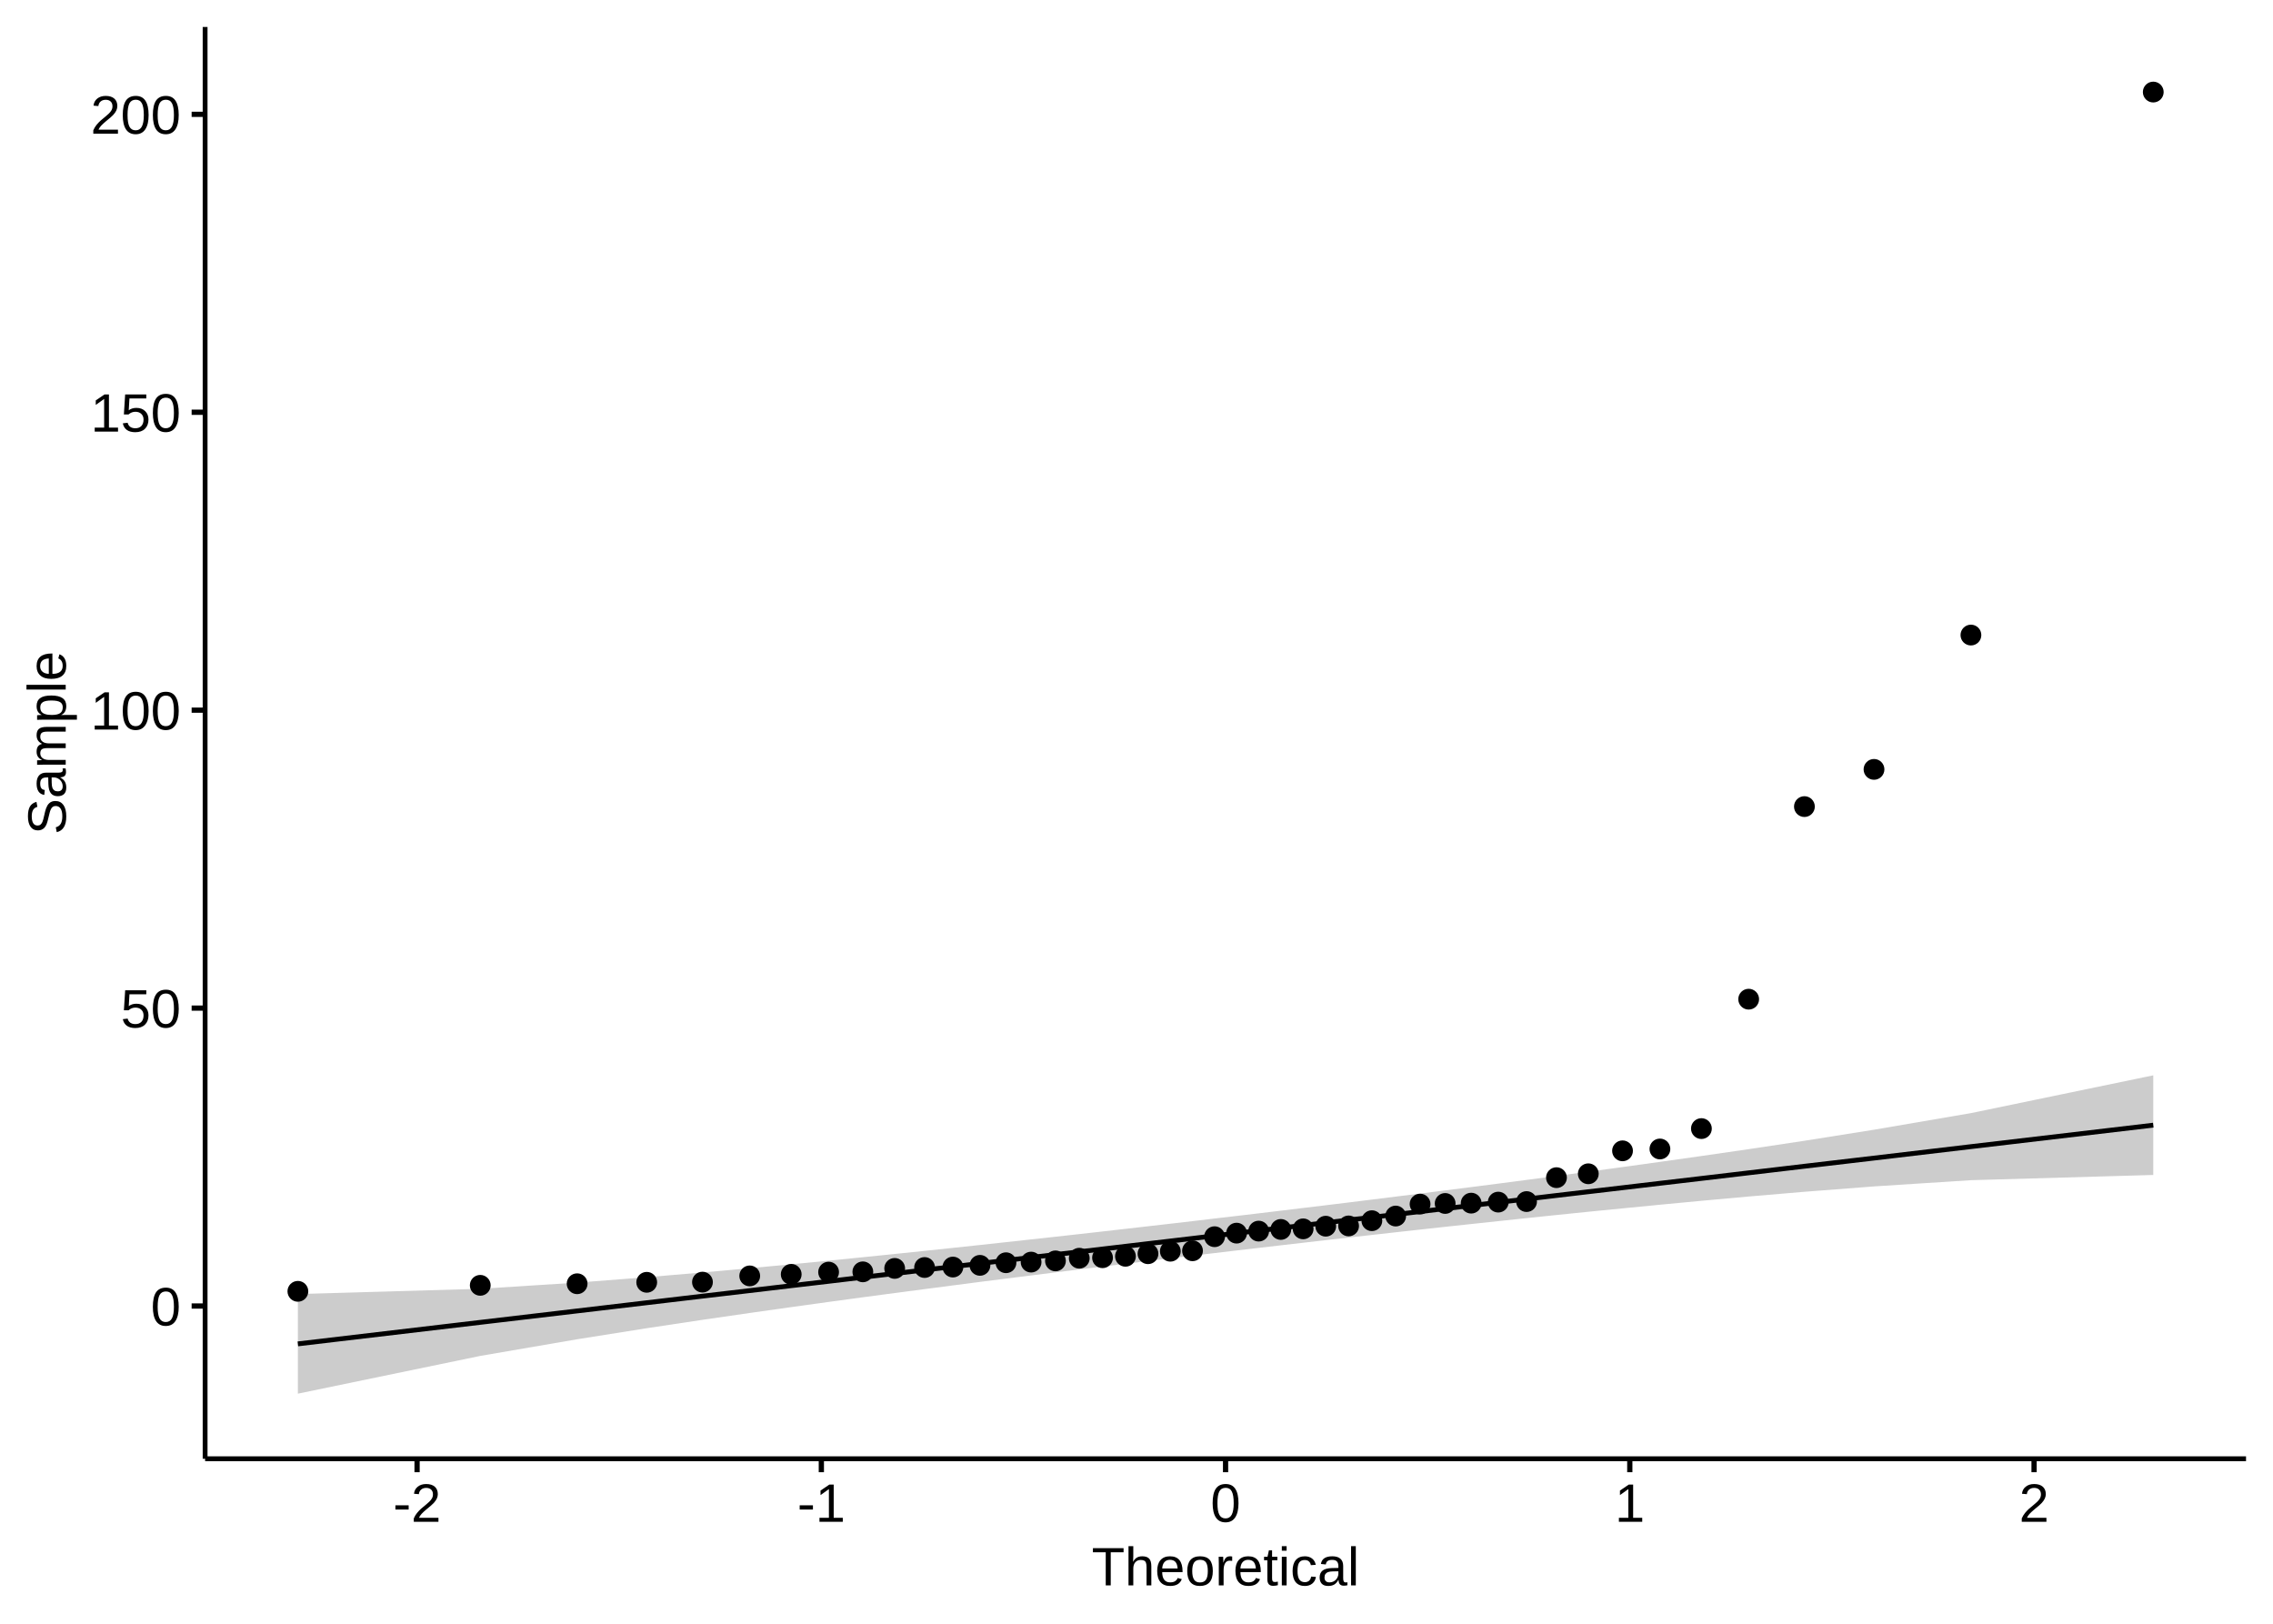
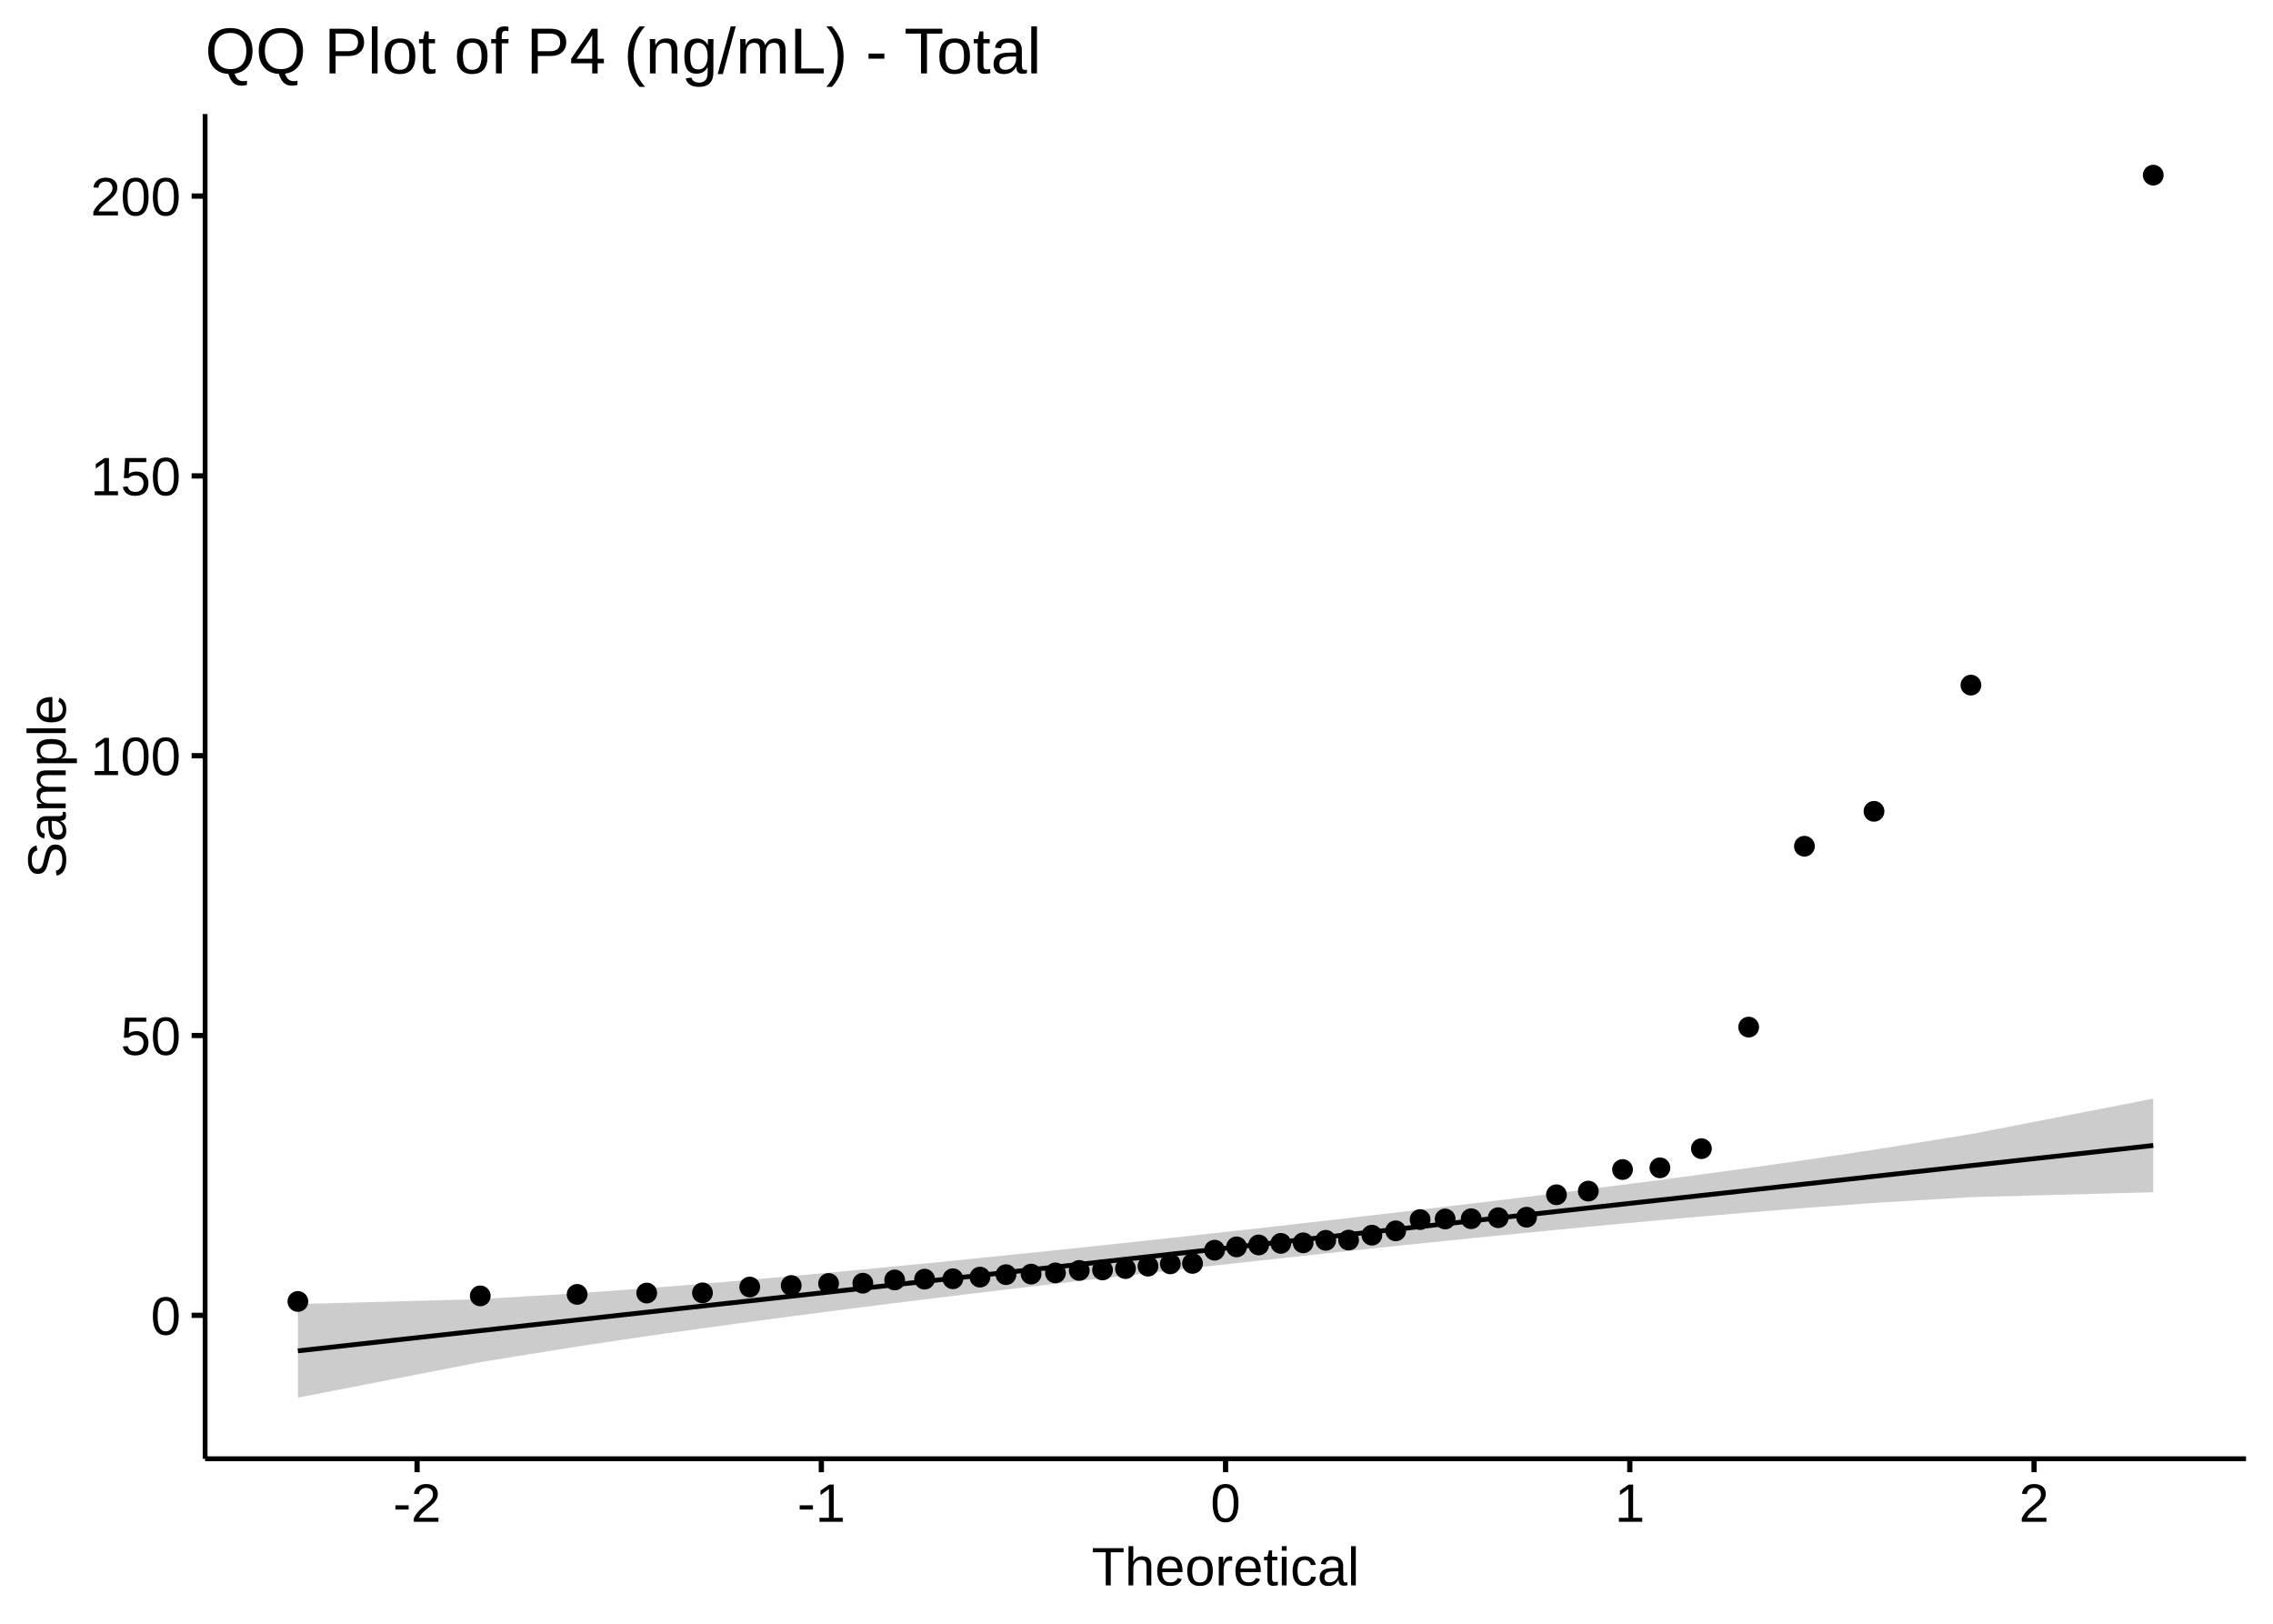
<svg xmlns="http://www.w3.org/2000/svg" width="504.00pt" height="360.00pt" viewBox="0 0 504.00 360.00">
  <g class="svglite">
    <defs>
      <style type="text/css">
    .svglite line, .svglite polyline, .svglite polygon, .svglite path, .svglite rect, .svglite circle {
      fill: none;
      stroke: #000000;
      stroke-linecap: round;
      stroke-linejoin: round;
      stroke-miterlimit: 10.00;
    }
    .svglite text {
      white-space: pre;
    }
    .svglite g.glyphgroup path {
      fill: inherit;
      stroke: none;
    }
  </style>
    </defs>
    <rect width="100%" height="100%" style="stroke: none; fill: #FFFFFF;" />
    <defs>
      <clipPath id="cpMC4wMHw1MDQuMDB8MC4wMHwzNjAuMDA=">
        <rect x="0.00" y="0.00" width="504.00" height="360.00" />
      </clipPath>
    </defs>
    <g clip-path="url(#cpMC4wMHw1MDQuMDB8MC4wMHwzNjAuMDA=)">
      <rect x="0.00" y="0.00" width="504.00" height="360.00" style="stroke-width: 1.16; stroke: #FFFFFF; fill: #FFFFFF;" />
    </g>
    <defs>
-       <clipPath id="cpNDUuNDh8NDk4LjAyfDUuOTh8MzIzLjQy">
-         <rect x="45.48" y="5.98" width="452.54" height="317.44" />
+       <clipPath id="cpNDUuNDh8NDk4LjAyfDI1LjI4fDMyMy40Mg==">
+         <rect x="45.48" y="25.28" width="452.54" height="298.14" />
      </clipPath>
    </defs>
-     <g clip-path="url(#cpNDUuNDh8NDk4LjAyfDUuOTh8MzIzLjQy)">
-       <rect x="45.48" y="5.98" width="452.54" height="317.44" style="stroke-width: 1.16; stroke: none; fill: #FFFFFF;" />
-       <circle cx="66.05" cy="286.30" r="1.95" style="stroke-width: 0.71; fill: #000000;" />
-       <circle cx="106.49" cy="284.97" r="1.95" style="stroke-width: 0.71; fill: #000000;" />
-       <circle cx="127.97" cy="284.62" r="1.95" style="stroke-width: 0.71; fill: #000000;" />
-       <circle cx="143.40" cy="284.30" r="1.95" style="stroke-width: 0.71; fill: #000000;" />
-       <circle cx="155.76" cy="284.26" r="1.95" style="stroke-width: 0.71; fill: #000000;" />
-       <circle cx="166.24" cy="282.88" r="1.95" style="stroke-width: 0.71; fill: #000000;" />
-       <circle cx="175.44" cy="282.53" r="1.95" style="stroke-width: 0.71; fill: #000000;" />
-       <circle cx="183.73" cy="282.04" r="1.95" style="stroke-width: 0.71; fill: #000000;" />
-       <circle cx="191.32" cy="281.98" r="1.95" style="stroke-width: 0.71; fill: #000000;" />
-       <circle cx="198.38" cy="281.22" r="1.95" style="stroke-width: 0.71; fill: #000000;" />
-       <circle cx="205.01" cy="281.02" r="1.95" style="stroke-width: 0.71; fill: #000000;" />
-       <circle cx="211.29" cy="280.92" r="1.95" style="stroke-width: 0.71; fill: #000000;" />
-       <circle cx="217.29" cy="280.54" r="1.95" style="stroke-width: 0.71; fill: #000000;" />
-       <circle cx="223.06" cy="279.96" r="1.95" style="stroke-width: 0.71; fill: #000000;" />
-       <circle cx="228.63" cy="279.82" r="1.95" style="stroke-width: 0.71; fill: #000000;" />
-       <circle cx="234.03" cy="279.55" r="1.95" style="stroke-width: 0.71; fill: #000000;" />
-       <circle cx="239.31" cy="278.96" r="1.95" style="stroke-width: 0.71; fill: #000000;" />
-       <circle cx="244.47" cy="278.85" r="1.95" style="stroke-width: 0.71; fill: #000000;" />
-       <circle cx="249.55" cy="278.53" r="1.95" style="stroke-width: 0.71; fill: #000000;" />
-       <circle cx="254.55" cy="277.96" r="1.95" style="stroke-width: 0.71; fill: #000000;" />
-       <circle cx="259.50" cy="277.41" r="1.95" style="stroke-width: 0.71; fill: #000000;" />
-       <circle cx="264.42" cy="277.31" r="1.95" style="stroke-width: 0.71; fill: #000000;" />
-       <circle cx="269.31" cy="274.19" r="1.95" style="stroke-width: 0.71; fill: #000000;" />
-       <circle cx="274.19" cy="273.40" r="1.95" style="stroke-width: 0.71; fill: #000000;" />
-       <circle cx="279.09" cy="272.95" r="1.95" style="stroke-width: 0.71; fill: #000000;" />
-       <circle cx="284.00" cy="272.58" r="1.95" style="stroke-width: 0.71; fill: #000000;" />
-       <circle cx="288.95" cy="272.45" r="1.95" style="stroke-width: 0.71; fill: #000000;" />
-       <circle cx="293.96" cy="271.86" r="1.95" style="stroke-width: 0.71; fill: #000000;" />
-       <circle cx="299.03" cy="271.80" r="1.95" style="stroke-width: 0.71; fill: #000000;" />
-       <circle cx="304.19" cy="270.64" r="1.95" style="stroke-width: 0.71; fill: #000000;" />
-       <circle cx="309.47" cy="269.61" r="1.95" style="stroke-width: 0.71; fill: #000000;" />
-       <circle cx="314.88" cy="266.96" r="1.95" style="stroke-width: 0.71; fill: #000000;" />
-       <circle cx="320.44" cy="266.82" r="1.95" style="stroke-width: 0.71; fill: #000000;" />
-       <circle cx="326.21" cy="266.75" r="1.95" style="stroke-width: 0.71; fill: #000000;" />
-       <circle cx="332.21" cy="266.52" r="1.95" style="stroke-width: 0.71; fill: #000000;" />
-       <circle cx="338.49" cy="266.40" r="1.95" style="stroke-width: 0.71; fill: #000000;" />
-       <circle cx="345.12" cy="261.10" r="1.95" style="stroke-width: 0.71; fill: #000000;" />
-       <circle cx="352.18" cy="260.24" r="1.95" style="stroke-width: 0.71; fill: #000000;" />
-       <circle cx="359.77" cy="255.15" r="1.95" style="stroke-width: 0.71; fill: #000000;" />
-       <circle cx="368.06" cy="254.74" r="1.95" style="stroke-width: 0.71; fill: #000000;" />
-       <circle cx="377.26" cy="250.22" r="1.95" style="stroke-width: 0.71; fill: #000000;" />
-       <circle cx="387.74" cy="221.53" r="1.95" style="stroke-width: 0.71; fill: #000000;" />
-       <circle cx="400.10" cy="178.83" r="1.95" style="stroke-width: 0.71; fill: #000000;" />
-       <circle cx="415.53" cy="170.58" r="1.95" style="stroke-width: 0.71; fill: #000000;" />
-       <circle cx="437.02" cy="140.80" r="1.95" style="stroke-width: 0.71; fill: #000000;" />
-       <circle cx="477.45" cy="20.41" r="1.95" style="stroke-width: 0.71; fill: #000000;" />
-       <polyline points="66.05,297.95 106.49,293.18 127.97,290.65 143.40,288.83 155.76,287.37 166.24,286.14 175.44,285.05 183.73,284.08 191.32,283.18 198.38,282.35 205.01,281.57 211.29,280.83 217.29,280.12 223.06,279.44 228.63,278.78 234.03,278.15 239.31,277.53 244.47,276.92 249.55,276.32 254.55,275.73 259.50,275.15 264.42,274.57 269.31,273.99 274.19,273.41 279.09,272.84 284.00,272.26 288.95,271.67 293.96,271.08 299.03,270.49 304.19,269.88 309.47,269.26 314.88,268.62 320.44,267.96 326.21,267.28 332.21,266.58 338.49,265.84 345.12,265.05 352.18,264.22 359.77,263.33 368.06,262.35 377.26,261.27 387.74,260.03 400.10,258.57 415.53,256.76 437.02,254.22 477.45,249.46 " style="stroke-width: 1.07; stroke-linecap: butt;" />
-       <polygon points="66.05,286.90 106.49,285.74 127.97,284.37 143.40,283.17 155.76,282.12 166.24,281.17 175.44,280.31 183.73,279.50 191.32,278.74 198.38,278.02 205.01,277.33 211.29,276.67 217.29,276.03 223.06,275.40 228.63,274.79 234.03,274.20 239.31,273.61 244.47,273.03 249.55,272.45 254.55,271.88 259.50,271.31 264.42,270.74 269.31,270.16 274.19,269.59 279.09,269.01 284.00,268.42 288.95,267.82 293.96,267.22 299.03,266.60 304.19,265.96 309.47,265.30 314.88,264.63 320.44,263.92 326.21,263.19 332.21,262.42 338.49,261.60 345.12,260.72 352.18,259.78 359.77,258.75 368.06,257.60 377.26,256.30 387.74,254.78 400.10,252.92 415.53,250.47 437.02,246.79 477.45,238.41 477.45,260.50 437.02,261.66 415.53,263.04 400.10,264.23 387.74,265.28 377.26,266.23 368.06,267.10 359.77,267.91 352.18,268.66 345.12,269.38 338.49,270.07 332.21,270.74 326.21,271.38 320.44,272.00 314.88,272.61 309.47,273.21 304.19,273.80 299.03,274.38 293.96,274.95 288.95,275.53 284.00,276.10 279.09,276.67 274.19,277.24 269.31,277.82 264.42,278.40 259.50,278.98 254.55,279.58 249.55,280.19 244.47,280.81 239.31,281.44 234.03,282.10 228.63,282.78 223.06,283.48 217.29,284.21 211.29,284.99 205.01,285.81 198.38,286.68 191.32,287.62 183.73,288.65 175.44,289.80 166.24,291.10 155.76,292.62 143.40,294.48 127.97,296.93 106.49,300.62 66.05,308.99 " style="stroke-width: 0.00; stroke: none; stroke-linecap: butt; fill: #000000; fill-opacity: 0.20;" />
-       <polyline points="66.05,286.90 106.49,285.74 127.97,284.37 143.40,283.17 155.76,282.12 166.24,281.17 175.44,280.31 183.73,279.50 191.32,278.74 198.38,278.02 205.01,277.33 211.29,276.67 217.29,276.03 223.06,275.40 228.63,274.79 234.03,274.20 239.31,273.61 244.47,273.03 249.55,272.45 254.55,271.88 259.50,271.31 264.42,270.74 269.31,270.16 274.19,269.59 279.09,269.01 284.00,268.42 288.95,267.82 293.96,267.22 299.03,266.60 304.19,265.96 309.47,265.30 314.88,264.63 320.44,263.92 326.21,263.19 332.21,262.42 338.49,261.60 345.12,260.72 352.18,259.78 359.77,258.75 368.06,257.60 377.26,256.30 387.74,254.78 400.10,252.92 415.53,250.47 437.02,246.79 477.45,238.41 " style="stroke-width: 1.07; stroke: none; stroke-linecap: butt;" />
-       <polyline points="477.45,260.50 437.02,261.66 415.53,263.04 400.10,264.23 387.74,265.28 377.26,266.23 368.06,267.10 359.77,267.91 352.18,268.66 345.12,269.38 338.49,270.07 332.21,270.74 326.21,271.38 320.44,272.00 314.88,272.61 309.47,273.21 304.19,273.80 299.03,274.38 293.96,274.95 288.95,275.53 284.00,276.10 279.09,276.67 274.19,277.24 269.31,277.82 264.42,278.40 259.50,278.98 254.55,279.58 249.55,280.19 244.47,280.81 239.31,281.44 234.03,282.10 228.63,282.78 223.06,283.48 217.29,284.21 211.29,284.99 205.01,285.81 198.38,286.68 191.32,287.62 183.73,288.65 175.44,289.80 166.24,291.10 155.76,292.62 143.40,294.48 127.97,296.93 106.49,300.62 66.05,308.99 " style="stroke-width: 1.07; stroke: none; stroke-linecap: butt;" />
+     <g clip-path="url(#cpNDUuNDh8NDk4LjAyfDI1LjI4fDMyMy40Mg==)">
+       <rect x="45.48" y="25.28" width="452.54" height="298.14" style="stroke-width: 1.16; stroke: none; fill: #FFFFFF;" />
+       <circle cx="66.05" cy="288.55" r="1.95" style="stroke-width: 0.71; fill: #000000;" />
+       <circle cx="106.49" cy="287.31" r="1.95" style="stroke-width: 0.71; fill: #000000;" />
+       <circle cx="127.97" cy="286.98" r="1.95" style="stroke-width: 0.71; fill: #000000;" />
+       <circle cx="143.40" cy="286.68" r="1.95" style="stroke-width: 0.71; fill: #000000;" />
+       <circle cx="155.76" cy="286.64" r="1.95" style="stroke-width: 0.71; fill: #000000;" />
+       <circle cx="166.24" cy="285.35" r="1.95" style="stroke-width: 0.71; fill: #000000;" />
+       <circle cx="175.44" cy="285.01" r="1.95" style="stroke-width: 0.71; fill: #000000;" />
+       <circle cx="183.73" cy="284.56" r="1.95" style="stroke-width: 0.71; fill: #000000;" />
+       <circle cx="191.32" cy="284.50" r="1.95" style="stroke-width: 0.71; fill: #000000;" />
+       <circle cx="198.38" cy="283.78" r="1.95" style="stroke-width: 0.71; fill: #000000;" />
+       <circle cx="205.01" cy="283.60" r="1.95" style="stroke-width: 0.71; fill: #000000;" />
+       <circle cx="211.29" cy="283.51" r="1.95" style="stroke-width: 0.71; fill: #000000;" />
+       <circle cx="217.29" cy="283.15" r="1.95" style="stroke-width: 0.71; fill: #000000;" />
+       <circle cx="223.06" cy="282.60" r="1.95" style="stroke-width: 0.71; fill: #000000;" />
+       <circle cx="228.63" cy="282.48" r="1.95" style="stroke-width: 0.71; fill: #000000;" />
+       <circle cx="234.03" cy="282.22" r="1.95" style="stroke-width: 0.71; fill: #000000;" />
+       <circle cx="239.31" cy="281.67" r="1.95" style="stroke-width: 0.71; fill: #000000;" />
+       <circle cx="244.47" cy="281.56" r="1.95" style="stroke-width: 0.71; fill: #000000;" />
+       <circle cx="249.55" cy="281.26" r="1.95" style="stroke-width: 0.71; fill: #000000;" />
+       <circle cx="254.55" cy="280.72" r="1.95" style="stroke-width: 0.71; fill: #000000;" />
+       <circle cx="259.50" cy="280.21" r="1.95" style="stroke-width: 0.71; fill: #000000;" />
+       <circle cx="264.42" cy="280.11" r="1.95" style="stroke-width: 0.71; fill: #000000;" />
+       <circle cx="269.31" cy="277.18" r="1.95" style="stroke-width: 0.71; fill: #000000;" />
+       <circle cx="274.19" cy="276.45" r="1.95" style="stroke-width: 0.71; fill: #000000;" />
+       <circle cx="279.09" cy="276.02" r="1.95" style="stroke-width: 0.71; fill: #000000;" />
+       <circle cx="284.00" cy="275.67" r="1.95" style="stroke-width: 0.71; fill: #000000;" />
+       <circle cx="288.95" cy="275.55" r="1.95" style="stroke-width: 0.71; fill: #000000;" />
+       <circle cx="293.96" cy="274.99" r="1.95" style="stroke-width: 0.71; fill: #000000;" />
+       <circle cx="299.03" cy="274.94" r="1.95" style="stroke-width: 0.71; fill: #000000;" />
+       <circle cx="304.19" cy="273.85" r="1.95" style="stroke-width: 0.71; fill: #000000;" />
+       <circle cx="309.47" cy="272.89" r="1.95" style="stroke-width: 0.71; fill: #000000;" />
+       <circle cx="314.88" cy="270.39" r="1.95" style="stroke-width: 0.71; fill: #000000;" />
+       <circle cx="320.44" cy="270.26" r="1.95" style="stroke-width: 0.71; fill: #000000;" />
+       <circle cx="326.21" cy="270.20" r="1.95" style="stroke-width: 0.71; fill: #000000;" />
+       <circle cx="332.21" cy="269.98" r="1.95" style="stroke-width: 0.71; fill: #000000;" />
+       <circle cx="338.49" cy="269.87" r="1.95" style="stroke-width: 0.71; fill: #000000;" />
+       <circle cx="345.12" cy="264.89" r="1.95" style="stroke-width: 0.71; fill: #000000;" />
+       <circle cx="352.18" cy="264.08" r="1.95" style="stroke-width: 0.71; fill: #000000;" />
+       <circle cx="359.77" cy="259.30" r="1.95" style="stroke-width: 0.71; fill: #000000;" />
+       <circle cx="368.06" cy="258.92" r="1.95" style="stroke-width: 0.71; fill: #000000;" />
+       <circle cx="377.26" cy="254.67" r="1.95" style="stroke-width: 0.71; fill: #000000;" />
+       <circle cx="387.74" cy="227.72" r="1.95" style="stroke-width: 0.71; fill: #000000;" />
+       <circle cx="400.10" cy="187.62" r="1.95" style="stroke-width: 0.71; fill: #000000;" />
+       <circle cx="415.53" cy="179.88" r="1.95" style="stroke-width: 0.71; fill: #000000;" />
+       <circle cx="437.02" cy="151.90" r="1.95" style="stroke-width: 0.71; fill: #000000;" />
+       <circle cx="477.45" cy="38.83" r="1.95" style="stroke-width: 0.71; fill: #000000;" />
+       <polyline points="66.05,299.50 106.49,295.02 127.97,292.64 143.40,290.93 155.76,289.56 166.24,288.41 175.44,287.39 183.73,286.47 191.32,285.63 198.38,284.85 205.01,284.11 211.29,283.42 217.29,282.75 223.06,282.12 228.63,281.50 234.03,280.90 239.31,280.32 244.47,279.75 249.55,279.18 254.55,278.63 259.50,278.08 264.42,277.54 269.31,277.00 274.19,276.45 279.09,275.91 284.00,275.37 288.95,274.82 293.96,274.27 299.03,273.71 304.19,273.13 309.47,272.55 314.88,271.95 320.44,271.34 326.21,270.70 332.21,270.03 338.49,269.34 345.12,268.60 352.18,267.82 359.77,266.98 368.06,266.06 377.26,265.05 387.74,263.89 400.10,262.52 415.53,260.81 437.02,258.43 477.45,253.96 " style="stroke-width: 1.07; stroke-linecap: butt;" />
+       <polygon points="66.05,289.12 106.49,288.03 127.97,286.74 143.40,285.62 155.76,284.63 166.24,283.74 175.44,282.93 183.73,282.17 191.32,281.46 198.38,280.78 205.01,280.13 211.29,279.51 217.29,278.91 223.06,278.32 228.63,277.75 234.03,277.19 239.31,276.64 244.47,276.09 249.55,275.55 254.55,275.01 259.50,274.48 264.42,273.94 269.31,273.40 274.19,272.86 279.09,272.32 284.00,271.76 288.95,271.20 293.96,270.63 299.03,270.05 304.19,269.45 309.47,268.84 314.88,268.20 320.44,267.54 326.21,266.85 332.21,266.13 338.49,265.36 345.12,264.54 352.18,263.65 359.77,262.68 368.06,261.61 377.26,260.38 387.74,258.95 400.10,257.21 415.53,254.91 437.02,251.45 477.45,243.58 477.45,264.33 437.02,265.42 415.53,266.71 400.10,267.83 387.74,268.82 377.26,269.71 368.06,270.52 359.77,271.28 352.18,271.99 345.12,272.67 338.49,273.32 332.21,273.94 326.21,274.54 320.44,275.13 314.88,275.70 309.47,276.26 304.19,276.81 299.03,277.36 293.96,277.90 288.95,278.44 284.00,278.98 279.09,279.51 274.19,280.05 269.31,280.59 264.42,281.14 259.50,281.69 254.55,282.25 249.55,282.82 244.47,283.40 239.31,284.00 234.03,284.61 228.63,285.25 223.06,285.91 217.29,286.60 211.29,287.32 205.01,288.09 198.38,288.91 191.32,289.80 183.73,290.77 175.44,291.85 166.24,293.07 155.76,294.50 143.40,296.24 127.97,298.54 106.49,302.01 66.05,309.87 " style="stroke-width: 0.00; stroke: none; stroke-linecap: butt; fill: #000000; fill-opacity: 0.20;" />
+       <polyline points="66.05,289.12 106.49,288.03 127.97,286.74 143.40,285.62 155.76,284.63 166.24,283.74 175.44,282.93 183.73,282.17 191.32,281.46 198.38,280.78 205.01,280.13 211.29,279.51 217.29,278.91 223.06,278.32 228.63,277.75 234.03,277.19 239.31,276.64 244.47,276.09 249.55,275.55 254.55,275.01 259.50,274.48 264.42,273.94 269.31,273.40 274.19,272.86 279.09,272.32 284.00,271.76 288.95,271.20 293.96,270.63 299.03,270.05 304.19,269.45 309.47,268.84 314.88,268.20 320.44,267.54 326.21,266.85 332.21,266.13 338.49,265.36 345.12,264.54 352.18,263.65 359.77,262.68 368.06,261.61 377.26,260.38 387.74,258.95 400.10,257.21 415.53,254.91 437.02,251.45 477.45,243.58 " style="stroke-width: 1.07; stroke: none; stroke-linecap: butt;" />
+       <polyline points="477.45,264.33 437.02,265.42 415.53,266.71 400.10,267.83 387.74,268.82 377.26,269.71 368.06,270.52 359.77,271.28 352.18,271.99 345.12,272.67 338.49,273.32 332.21,273.94 326.21,274.54 320.44,275.13 314.88,275.70 309.47,276.26 304.19,276.81 299.03,277.36 293.96,277.90 288.95,278.44 284.00,278.98 279.09,279.51 274.19,280.05 269.31,280.59 264.42,281.14 259.50,281.69 254.55,282.25 249.55,282.82 244.47,283.40 239.31,284.00 234.03,284.61 228.63,285.25 223.06,285.91 217.29,286.60 211.29,287.32 205.01,288.09 198.38,288.91 191.32,289.80 183.73,290.77 175.44,291.85 166.24,293.07 155.76,294.50 143.40,296.24 127.97,298.54 106.49,302.01 66.05,309.87 " style="stroke-width: 1.07; stroke: none; stroke-linecap: butt;" />
    </g>
    <g clip-path="url(#cpMC4wMHw1MDQuMDB8MC4wMHwzNjAuMDA=)">
-       <polyline points="45.48,323.42 45.48,5.98 " style="stroke-width: 1.07; stroke-linecap: butt;" />
-       <text x="40.10" y="293.86" text-anchor="end" style="font-size: 12.00px; font-family: &quot;Arial&quot;;" textLength="6.67px" lengthAdjust="spacingAndGlyphs">0</text>
-       <text x="40.10" y="227.80" text-anchor="end" style="font-size: 12.00px; font-family: &quot;Arial&quot;;" textLength="13.34px" lengthAdjust="spacingAndGlyphs">50</text>
-       <text x="40.10" y="161.75" text-anchor="end" style="font-size: 12.00px; font-family: &quot;Arial&quot;;" textLength="20.02px" lengthAdjust="spacingAndGlyphs">100</text>
-       <text x="40.10" y="95.70" text-anchor="end" style="font-size: 12.00px; font-family: &quot;Arial&quot;;" textLength="20.02px" lengthAdjust="spacingAndGlyphs">150</text>
-       <text x="40.10" y="29.64" text-anchor="end" style="font-size: 12.00px; font-family: &quot;Arial&quot;;" textLength="20.02px" lengthAdjust="spacingAndGlyphs">200</text>
-       <polyline points="42.49,289.56 45.48,289.56 " style="stroke-width: 1.16; stroke-linecap: butt;" />
-       <polyline points="42.49,223.51 45.48,223.51 " style="stroke-width: 1.16; stroke-linecap: butt;" />
-       <polyline points="42.49,157.45 45.48,157.45 " style="stroke-width: 1.16; stroke-linecap: butt;" />
-       <polyline points="42.49,91.40 45.48,91.40 " style="stroke-width: 1.16; stroke-linecap: butt;" />
-       <polyline points="42.49,25.35 45.48,25.35 " style="stroke-width: 1.16; stroke-linecap: butt;" />
+       <polyline points="45.48,323.42 45.48,25.28 " style="stroke-width: 1.07; stroke-linecap: butt;" />
+       <text x="40.10" y="295.92" text-anchor="end" style="font-size: 12.00px; font-family: &quot;Arial&quot;;" textLength="6.67px" lengthAdjust="spacingAndGlyphs">0</text>
+       <text x="40.10" y="233.88" text-anchor="end" style="font-size: 12.00px; font-family: &quot;Arial&quot;;" textLength="13.34px" lengthAdjust="spacingAndGlyphs">50</text>
+       <text x="40.10" y="171.84" text-anchor="end" style="font-size: 12.00px; font-family: &quot;Arial&quot;;" textLength="20.02px" lengthAdjust="spacingAndGlyphs">100</text>
+       <text x="40.10" y="109.81" text-anchor="end" style="font-size: 12.00px; font-family: &quot;Arial&quot;;" textLength="20.02px" lengthAdjust="spacingAndGlyphs">150</text>
+       <text x="40.10" y="47.77" text-anchor="end" style="font-size: 12.00px; font-family: &quot;Arial&quot;;" textLength="20.02px" lengthAdjust="spacingAndGlyphs">200</text>
+       <polyline points="42.49,291.62 45.48,291.62 " style="stroke-width: 1.16; stroke-linecap: butt;" />
+       <polyline points="42.49,229.58 45.48,229.58 " style="stroke-width: 1.16; stroke-linecap: butt;" />
+       <polyline points="42.49,167.55 45.48,167.55 " style="stroke-width: 1.16; stroke-linecap: butt;" />
+       <polyline points="42.49,105.51 45.48,105.51 " style="stroke-width: 1.16; stroke-linecap: butt;" />
+       <polyline points="42.49,43.47 45.48,43.47 " style="stroke-width: 1.16; stroke-linecap: butt;" />
      <polyline points="45.48,323.42 498.02,323.42 " style="stroke-width: 1.07; stroke-linecap: butt;" />
      <polyline points="92.48,326.41 92.48,323.42 " style="stroke-width: 1.16; stroke-linecap: butt;" />
      <polyline points="182.12,326.41 182.12,323.42 " style="stroke-width: 1.16; stroke-linecap: butt;" />
      <polyline points="271.75,326.41 271.75,323.42 " style="stroke-width: 1.16; stroke-linecap: butt;" />
      <polyline points="361.38,326.41 361.38,323.42 " style="stroke-width: 1.16; stroke-linecap: butt;" />
      <polyline points="451.02,326.41 451.02,323.42 " style="stroke-width: 1.16; stroke-linecap: butt;" />
      <text x="92.48" y="337.40" text-anchor="middle" style="font-size: 12.00px; font-family: &quot;Arial&quot;;" textLength="10.67px" lengthAdjust="spacingAndGlyphs">-2</text>
      <text x="182.12" y="337.40" text-anchor="middle" style="font-size: 12.00px; font-family: &quot;Arial&quot;;" textLength="10.67px" lengthAdjust="spacingAndGlyphs">-1</text>
      <text x="271.75" y="337.40" text-anchor="middle" style="font-size: 12.00px; font-family: &quot;Arial&quot;;" textLength="6.67px" lengthAdjust="spacingAndGlyphs">0</text>
      <text x="361.38" y="337.40" text-anchor="middle" style="font-size: 12.00px; font-family: &quot;Arial&quot;;" textLength="6.67px" lengthAdjust="spacingAndGlyphs">1</text>
      <text x="451.02" y="337.40" text-anchor="middle" style="font-size: 12.00px; font-family: &quot;Arial&quot;;" textLength="6.67px" lengthAdjust="spacingAndGlyphs">2</text>
      <text x="271.75" y="351.50" text-anchor="middle" style="font-size: 12.00px; font-family: &quot;Arial&quot;;" textLength="59.36px" lengthAdjust="spacingAndGlyphs">Theoretical</text>
-       <text transform="translate(14.57,164.70) rotate(-90)" text-anchor="middle" style="font-size: 12.00px; font-family: &quot;Arial&quot;;" textLength="40.69px" lengthAdjust="spacingAndGlyphs">Sample</text>
+       <text transform="translate(14.57,174.35) rotate(-90)" text-anchor="middle" style="font-size: 12.00px; font-family: &quot;Arial&quot;;" textLength="40.69px" lengthAdjust="spacingAndGlyphs">Sample</text>
+       <text x="45.48" y="16.28" style="font-size: 14.40px; font-family: &quot;Arial&quot;;" textLength="185.28px" lengthAdjust="spacingAndGlyphs">QQ Plot of P4 (ng/mL) - Total</text>
    </g>
  </g>
</svg>
